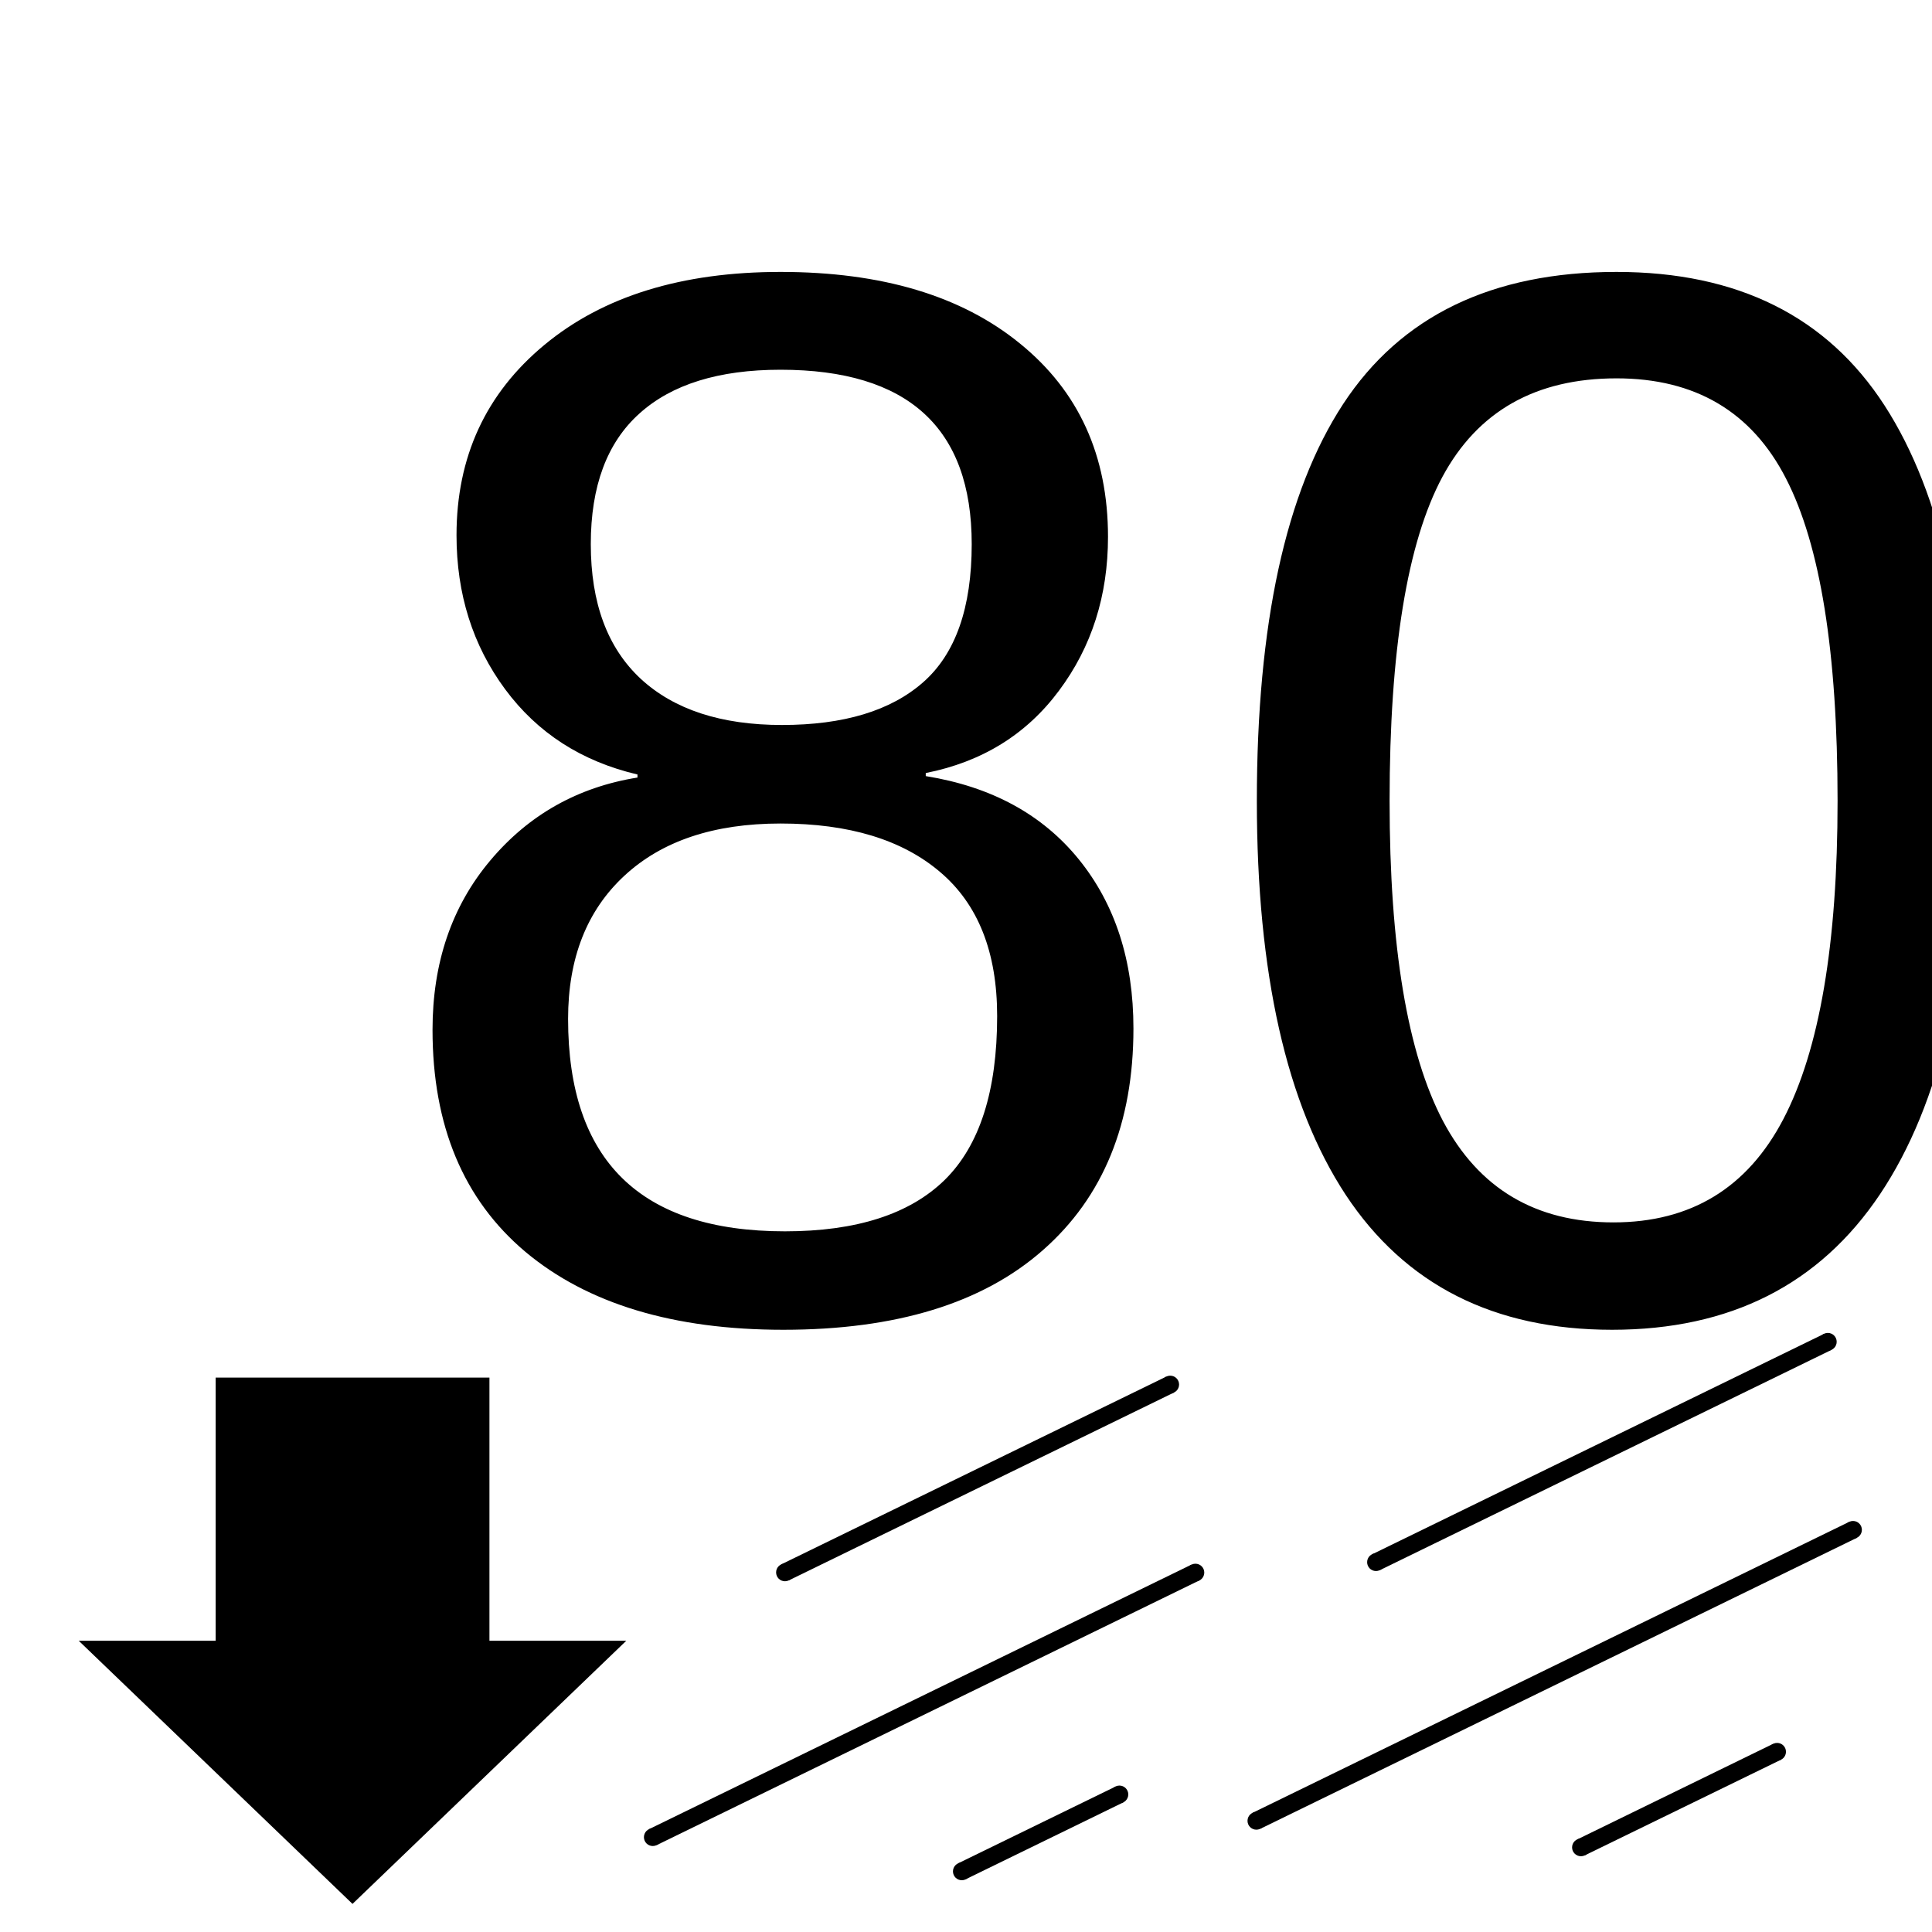
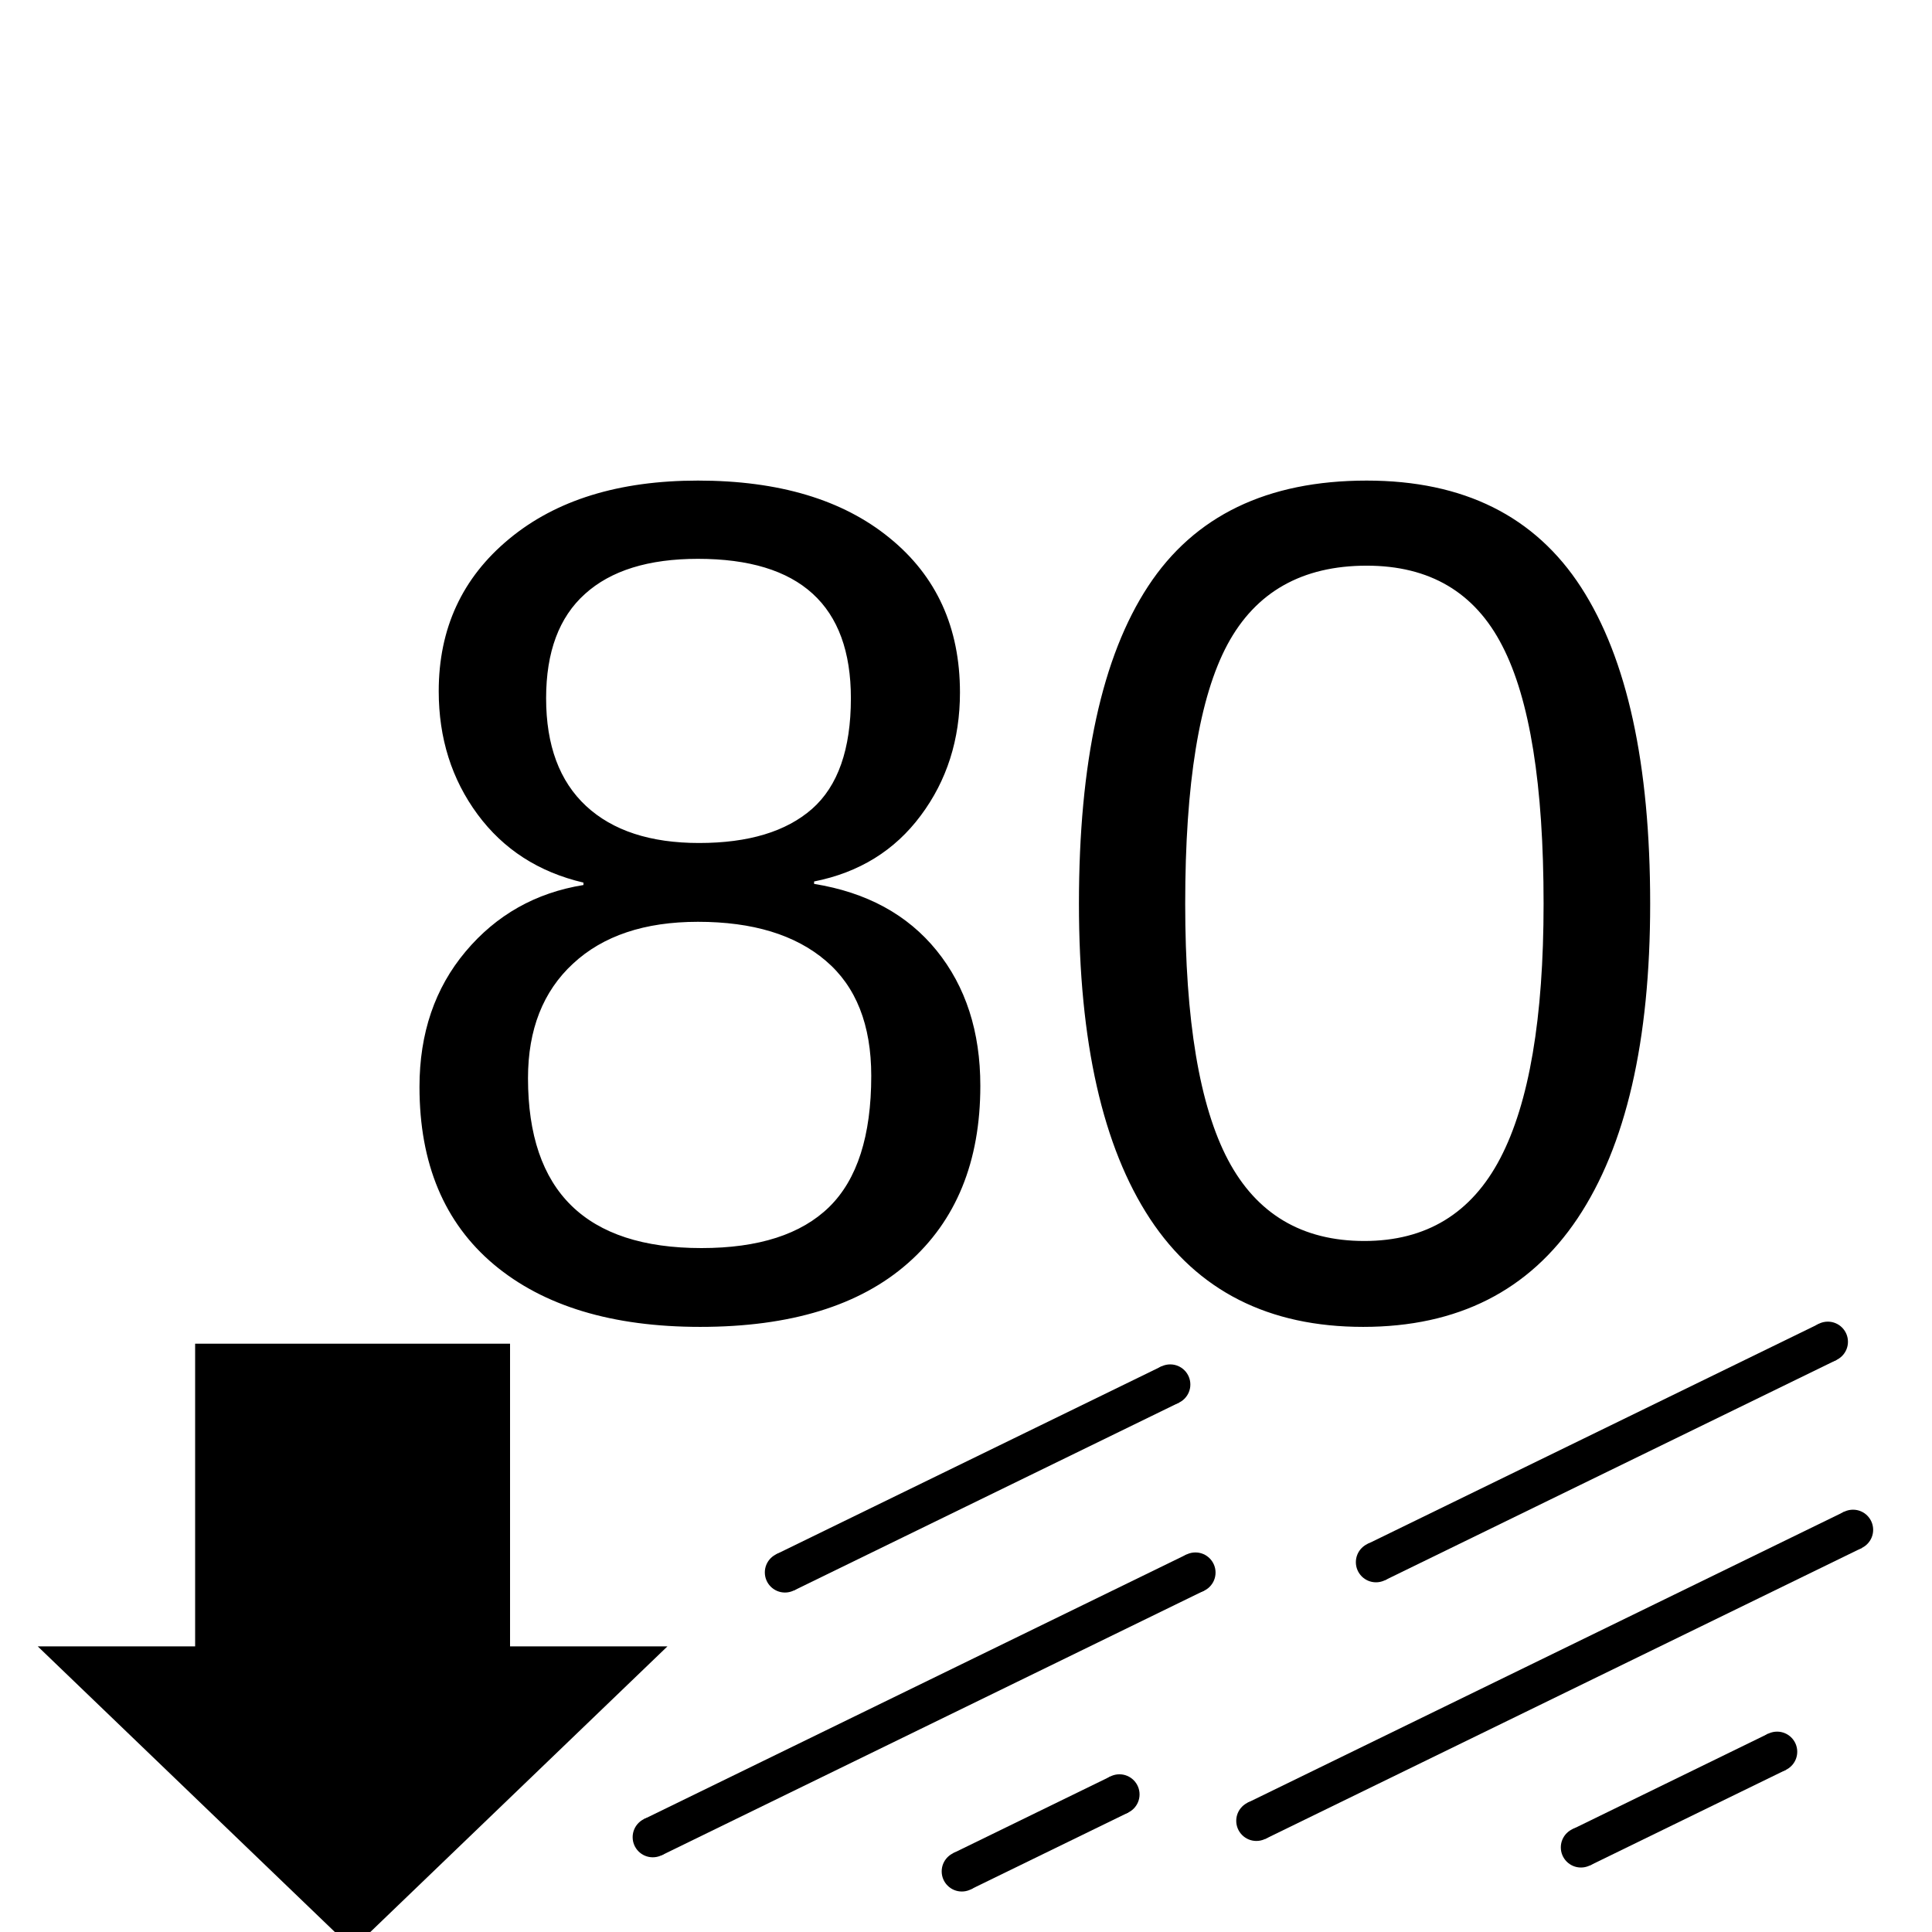
<svg xmlns="http://www.w3.org/2000/svg" viewBox="0 0 24 24">
-   <path d="M14.080,12.776 Q14.080,14.542 12.955,15.530 Q11.833,16.519 9.731,16.519 Q7.684,16.519 6.527,15.551 Q5.373,14.579 5.373,12.793 Q5.373,11.543 6.089,10.691 Q6.805,9.838 7.919,9.659 L7.919,9.621 Q6.878,9.377 6.275,8.562 Q5.671,7.745 5.671,6.649 Q5.671,5.190 6.762,4.285 Q7.855,3.378 9.696,3.378 Q11.581,3.378 12.671,4.268 Q13.764,5.155 13.764,6.669 Q13.764,7.765 13.155,8.580 Q12.549,9.395 11.500,9.603 L11.500,9.641 Q12.723,9.838 13.402,10.676 Q14.080,11.514 14.080,12.776 Z M12.071,6.759 Q12.071,4.593 9.696,4.593 Q8.545,4.593 7.942,5.138 Q7.339,5.680 7.339,6.759 Q7.339,7.855 7.959,8.432 Q8.580,9.006 9.714,9.006 Q10.865,9.006 11.468,8.475 Q12.071,7.945 12.071,6.759 Z M12.387,12.622 Q12.387,11.433 11.679,10.833 Q10.972,10.230 9.696,10.230 Q8.455,10.230 7.756,10.879 Q7.057,11.526 7.057,12.657 Q7.057,15.296 9.751,15.296 Q11.082,15.296 11.735,14.658 Q12.387,14.017 12.387,12.622 Z M24.483,9.949 Q24.483,13.147 23.355,14.834 Q22.227,16.519 20.026,16.519 Q17.825,16.519 16.717,14.843 Q15.613,13.164 15.613,9.949 Q15.613,6.657 16.685,5.019 Q17.761,3.378 20.081,3.378 Q22.337,3.378 23.410,5.036 Q24.483,6.695 24.483,9.949 Z M22.827,9.949 Q22.827,7.185 22.186,5.944 Q21.548,4.700 20.081,4.700 Q18.576,4.700 17.918,5.924 Q17.262,7.147 17.262,9.949 Q17.262,12.666 17.926,13.927 Q18.593,15.185 20.043,15.185 Q21.484,15.185 22.154,13.901 Q22.827,12.613 22.827,9.949 Z" />
-   <path d="M2.679 17.113l0 3.269 -1.701 0 3.401 3.269 3.401 -3.269 -1.7 0 0 -3.269 -3.401 0z" />
-   <polygon points="15.656,22.718 23.068,19.103 22.971,18.905 15.559,22.520" />
-   <circle cx="15.607" cy="22.619" r="0.11" />
-   <circle cx="23.019" cy="19.004" r="0.11" />
-   <polygon points="19.687,23.048 22.124,21.860 22.027,21.662 19.591,22.851" />
-   <circle cx="19.639" cy="22.949" r="0.11" />
-   <circle cx="22.076" cy="21.761" r="0.11" />
-   <polygon points="17.141,19.505 22.755,16.767 22.658,16.570 17.045,19.308" />
-   <circle cx="17.093" cy="19.406" r="0.11" />
-   <circle cx="22.706" cy="16.668" r="0.11" />
-   <polygon points="8.157,22.921 14.898,19.633 14.801,19.436 8.061,22.723" />
-   <circle cx="8.109" cy="22.822" r="0.11" />
-   <circle cx="14.85" cy="19.535" r="0.11" />
-   <polygon points="11.996,23.345 13.954,22.390 13.858,22.193 11.900,23.148" />
-   <circle cx="11.948" cy="23.247" r="0.11" />
-   <circle cx="13.906" cy="22.291" r="0.11" />
-   <polygon points="9.799,19.632 14.585,17.298 14.489,17.100 9.703,19.434" />
-   <circle cx="9.751" cy="19.533" r="0.11" />
-   <circle cx="14.537" cy="17.199" r="0.11" />
+   <path d="M12.178,13.488 Q12.178,14.901 11.278,15.692 Q10.380,16.483 8.698,16.483 Q7.060,16.483 6.135,15.708 Q5.211,14.931 5.211,13.502 Q5.211,12.502 5.784,11.820 Q6.357,11.138 7.248,10.994 L7.248,10.964 Q6.415,10.769 5.933,10.117 Q5.450,9.463 5.450,8.586 Q5.450,7.419 6.323,6.696 Q7.197,5.970 8.670,5.970 Q10.178,5.970 11.050,6.682 Q11.925,7.392 11.925,8.602 Q11.925,9.479 11.438,10.131 Q10.953,10.783 10.113,10.950 L10.113,10.980 Q11.092,11.138 11.635,11.808 Q12.178,12.479 12.178,13.488 Z M10.570,8.674 Q10.570,6.942 8.670,6.942 Q7.749,6.942 7.267,7.378 Q6.784,7.811 6.784,8.674 Q6.784,9.551 7.281,10.013 Q7.777,10.472 8.684,10.472 Q9.605,10.472 10.088,10.048 Q10.570,9.623 10.570,8.674 Z M10.823,13.365 Q10.823,12.414 10.257,11.934 Q9.691,11.451 8.670,11.451 Q7.677,11.451 7.118,11.971 Q6.559,12.488 6.559,13.393 Q6.559,15.504 8.714,15.504 Q9.779,15.504 10.301,14.993 Q10.823,14.481 10.823,13.365 Z M20.499,11.226 Q20.499,13.785 19.597,15.135 Q18.695,16.483 16.934,16.483 Q15.173,16.483 14.287,15.142 Q13.403,13.799 13.403,11.226 Q13.403,8.593 14.262,7.283 Q15.122,5.970 16.978,5.970 Q18.783,5.970 19.641,7.296 Q20.499,8.623 20.499,11.226 Z M19.175,11.226 Q19.175,9.015 18.662,8.023 Q18.152,7.027 16.978,7.027 Q15.774,7.027 15.248,8.006 Q14.723,8.985 14.723,11.226 Q14.723,13.400 15.255,14.409 Q15.788,15.416 16.948,15.416 Q18.101,15.416 18.637,14.388 Q19.175,13.358 19.175,11.226 Z" />
+   <polygon points="2.424,16.692 2.424,20.452 0.469,20.452 4.380,24.212 8.291,20.452 6.336,20.452 6.336,16.692" />
+   <polygon points="15.717,22.844 23.129,19.229 22.910,18.779 15.498,22.394" />
+   <circle cx="15.607" cy="22.619" r="0.25" />
+   <circle cx="23.019" cy="19.004" r="0.25" />
+   <polygon points="19.749,23.174 22.185,21.986 21.966,21.536 19.530,22.725" />
+   <circle cx="19.639" cy="22.949" r="0.25" />
+   <circle cx="22.076" cy="21.761" r="0.25" />
+   <polygon points="17.202,19.631 22.816,16.893 22.597,16.444 16.983,19.182" />
+   <circle cx="17.093" cy="19.406" r="0.25" />
+   <circle cx="22.706" cy="16.668" r="0.25" />
+   <polygon points="8.219,23.047 14.959,19.759 14.740,19.310 7.999,22.598" />
+   <circle cx="8.109" cy="22.822" r="0.25" />
+   <circle cx="14.85" cy="19.535" r="0.25" />
+   <polygon points="12.057,23.471 14.016,22.516 13.796,22.067 11.838,23.022" />
+   <circle cx="11.948" cy="23.247" r="0.25" />
+   <circle cx="13.906" cy="22.291" r="0.25" />
+   <polygon points="9.861,19.758 14.646,17.424 14.427,16.974 9.641,19.308" />
+   <circle cx="9.751" cy="19.533" r="0.25" />
+   <circle cx="14.537" cy="17.199" r="0.25" />
</svg>
